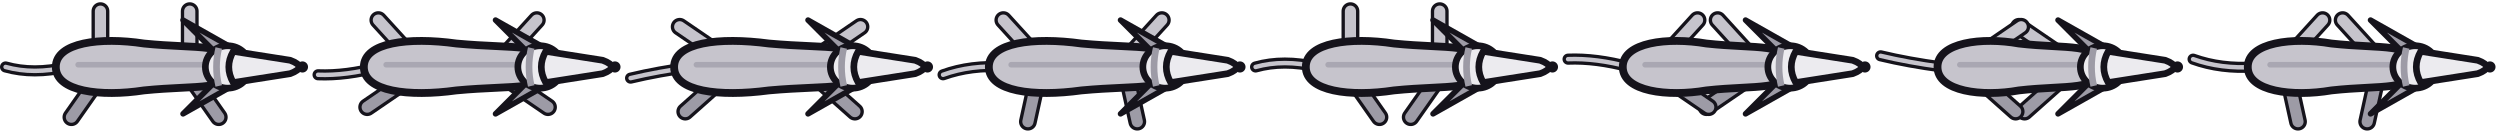
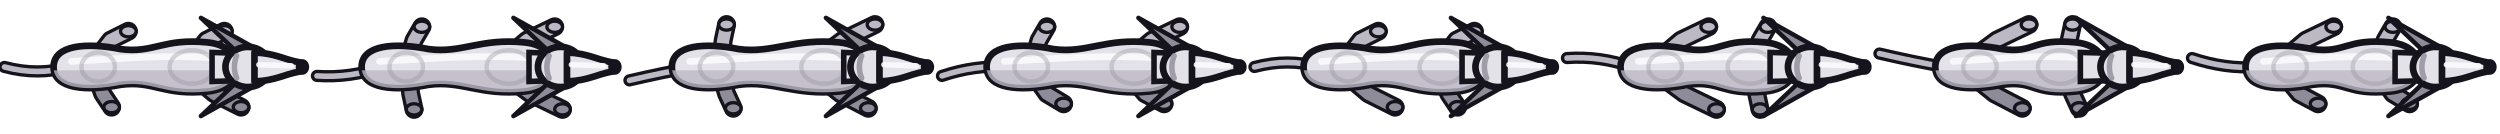
<svg xmlns="http://www.w3.org/2000/svg" width="2240" height="120" viewBox="0 0 2240 120" role="img" aria-label="run-10">
  <g transform="translate(0 0)">
-     <path d="M170 52 L170 10" stroke="#15131b" stroke-width="16" stroke-linecap="round" />
-     <path d="M170 52 L170 10" stroke="#c6c4cc" stroke-width="10" stroke-linecap="round" />
-     <path d="M170 68 L196 105" stroke="#15131b" stroke-width="16" stroke-linecap="round" />
-     <path d="M170 68 L196 105" stroke="#9d9ba6" stroke-width="10" stroke-linecap="round" />
-     <path d="M90 52 L90 10" stroke="#15131b" stroke-width="16" stroke-linecap="round" />
-     <path d="M90 52 L90 10" stroke="#c6c4cc" stroke-width="10" stroke-linecap="round" />
-     <path d="M90 68 L64 105" stroke="#15131b" stroke-width="16" stroke-linecap="round" />
-     <path d="M90 68 L64 105" stroke="#9d9ba6" stroke-width="10" stroke-linecap="round" />
-     <path d="M60 60 Q30 67 5 60" fill="none" stroke="#15131b" stroke-width="10" stroke-linecap="round" />
-     <path d="M60 60 Q30 67 5 60" fill="none" stroke="#c6c4cc" stroke-width="4" stroke-linecap="round" />
-     <path d="M50 60 C50 38 90 33 129 39 C178 44 208 38 208 60 C208 82 178 76 129 81 C90 87 50 82 50 60Z" fill="#c6c4cc" stroke="#15131b" stroke-width="7" />
-     <path d="M70 58 L188 58" stroke="#9d9ba6" stroke-width="5" stroke-linecap="round" opacity=".7" />
-     <path d="M198 52.0 L164 18.0 L210 44.0Z M198 68.0 L164 102.0 L210 76.0Z" fill="#9d9ba6" stroke="#15131b" stroke-width="5" stroke-linejoin="round" />
-     <ellipse cx="204" cy="60" rx="20" ry="19" fill="#ecebef" stroke="#15131b" stroke-width="6" />
-     <path d="M209 46 L260 54 Q276 60 260 66 L209 74 Q201 60 209 46Z" fill="#ecebef" stroke="#15131b" stroke-width="6" stroke-linejoin="round" />
-     <path d="M196 43 Q192 60 196 77" fill="none" stroke="#9d9ba6" stroke-width="6" />
-     <circle cx="271" cy="60" r="5" fill="#15131b" />
+     <path d="M172 67 L192 84 L216 96" fill="none" stroke="#15131b" stroke-width="17" stroke-linecap="round" stroke-linejoin="round" opacity="1" />
+     <path d="M172 67 L192 84 L216 96" fill="none" stroke="#8f8c99" stroke-width="11" stroke-linecap="round" stroke-linejoin="round" opacity="1" />
+     <ellipse cx="216" cy="96" rx="7" ry="5" fill="#8f8c99" stroke="#15131b" stroke-width="3" />
+     <path d="M86 67 L92 84 L100 96" fill="none" stroke="#15131b" stroke-width="17" stroke-linecap="round" stroke-linejoin="round" opacity="1" />
+     <path d="M86 67 L92 84 L100 96" fill="none" stroke="#8f8c99" stroke-width="11" stroke-linecap="round" stroke-linejoin="round" opacity="1" />
+     <ellipse cx="100" cy="96" rx="7" ry="5" fill="#8f8c99" stroke="#15131b" stroke-width="3" />
+     <path d="M172 53 L185 36 L201 28" fill="none" stroke="#15131b" stroke-width="17" stroke-linecap="round" stroke-linejoin="round" opacity="1" />
+     <path d="M172 53 L185 36 L201 28" fill="none" stroke="#bcb9c4" stroke-width="11" stroke-linecap="round" stroke-linejoin="round" opacity="1" />
+     <ellipse cx="201" cy="28" rx="7" ry="5" fill="#bcb9c4" stroke="#15131b" stroke-width="3" />
+     <path d="M86 53 L99 36 L115 28" fill="none" stroke="#15131b" stroke-width="17" stroke-linecap="round" stroke-linejoin="round" opacity="1" />
+     <path d="M86 53 L99 36 L115 28" fill="none" stroke="#bcb9c4" stroke-width="11" stroke-linecap="round" stroke-linejoin="round" opacity="1" />
+     <ellipse cx="115" cy="28" rx="7" ry="5" fill="#bcb9c4" stroke="#15131b" stroke-width="3" />
+     <path d="M62 60 Q34 68 4 60" fill="none" stroke="#15131b" stroke-width="11" stroke-linecap="round" stroke-linejoin="round" opacity="1" />
+     <path d="M62 60 Q34 68 4 60" fill="none" stroke="#bcb9c4" stroke-width="5" stroke-linecap="round" stroke-linejoin="round" opacity="1" />
+     <path d="M48 60 C48 40 78 38 108 44 C138 48 146 34 186 38 C206 40 212 52 212 60 C212 68 206 80 186 82 C146 86 138 72 108 76 C78 82 48 80 48 60Z" fill="#e4e2e9" stroke="#15131b" stroke-width="6" />
+     <clipPath id="crun100">
+       <path d="M48 60 C48 40 78 38 108 44 C138 48 146 34 186 38 C206 40 212 52 212 60 C212 68 206 80 186 82 C146 86 138 72 108 76 C78 82 48 80 48 60Z" />
+     </clipPath>
+     <g clip-path="url(#crun100)">
+       <rect x="0" y="63" width="280" height="28" fill="#bcb9c4" opacity=".8" />
+       <path d="M64 55 C118 52 146 49 196 52" fill="none" stroke="#fbfbfd" stroke-width="6" stroke-linecap="round" stroke-linejoin="round" opacity="0.9" />
+       <ellipse cx="172" cy="60" rx="20" ry="15" fill="none" stroke="#8f8c99" stroke-width="4" opacity=".35" />
+       <ellipse cx="88" cy="60" rx="15" ry="13" fill="none" stroke="#8f8c99" stroke-width="4" opacity=".35" />
+     </g>
+     <path d="M190 47 L222 48 L222 72 L190 73Z" fill="#e4e2e9" stroke="#15131b" stroke-width="5" />
+     <path d="M218 52.0 L180 16.0 L230 44.0Z M218 68.0 L180 104.0 L230 76.0Z" fill="#8f8c99" stroke="#15131b" stroke-width="4" stroke-linejoin="round" />
+     <ellipse cx="222" cy="60" rx="20" ry="18" fill="#e4e2e9" stroke="#15131b" stroke-width="6" />
+     <path d="M228 47 C248 48 253 53 269 56 Q277 60 269 64 C253 67 248 72 228 73Z" fill="#e4e2e9" stroke="#15131b" stroke-width="6" stroke-linejoin="round" />
+     <path d="M232 58 L261 59" fill="none" stroke="#fbfbfd" stroke-width="5" stroke-linecap="round" stroke-linejoin="round" opacity="0.9" />
+     <path d="M212 50 Q208 60 212 70" fill="none" stroke="#8f8c99" stroke-width="5" stroke-linecap="round" stroke-linejoin="round" opacity="0.8" />
+     <ellipse cx="271" cy="60" rx="6" ry="7" fill="#15131b" />
  </g>
  <g transform="translate(280 0)">
-     <path d="M170 52 L201 18" stroke="#15131b" stroke-width="16" stroke-linecap="round" />
-     <path d="M170 52 L201 18" stroke="#c6c4cc" stroke-width="10" stroke-linecap="round" />
-     <path d="M170 68 L211 96" stroke="#15131b" stroke-width="16" stroke-linecap="round" />
-     <path d="M170 68 L211 96" stroke="#9d9ba6" stroke-width="10" stroke-linecap="round" />
-     <path d="M90 52 L59 18" stroke="#15131b" stroke-width="16" stroke-linecap="round" />
-     <path d="M90 52 L59 18" stroke="#c6c4cc" stroke-width="10" stroke-linecap="round" />
-     <path d="M90 68 L49 96" stroke="#15131b" stroke-width="16" stroke-linecap="round" />
-     <path d="M90 68 L49 96" stroke="#9d9ba6" stroke-width="10" stroke-linecap="round" />
-     <path d="M60 60 Q30 68 5 67" fill="none" stroke="#15131b" stroke-width="10" stroke-linecap="round" />
-     <path d="M60 60 Q30 68 5 67" fill="none" stroke="#c6c4cc" stroke-width="4" stroke-linecap="round" />
-     <path d="M46 60 C46 38 86 33 129 39 C182 44 212 38 212 60 C212 82 182 76 129 81 C86 87 46 82 46 60Z" fill="#c6c4cc" stroke="#15131b" stroke-width="7" />
-     <path d="M66 58 L192 58" stroke="#9d9ba6" stroke-width="5" stroke-linecap="round" opacity=".7" />
-     <path d="M198 52.0 L164 18.0 L210 44.0Z M198 68.0 L164 102.0 L210 76.0Z" fill="#9d9ba6" stroke="#15131b" stroke-width="5" stroke-linejoin="round" />
-     <ellipse cx="204" cy="60" rx="20" ry="19" fill="#ecebef" stroke="#15131b" stroke-width="6" />
-     <path d="M209 46 L260 54 Q276 60 260 66 L209 74 Q201 60 209 46Z" fill="#ecebef" stroke="#15131b" stroke-width="6" stroke-linejoin="round" />
-     <path d="M196 43 Q192 60 196 77" fill="none" stroke="#9d9ba6" stroke-width="6" />
-     <circle cx="271" cy="60" r="5" fill="#15131b" />
+     <path d="M172 67 L195 84 L224 98" fill="none" stroke="#15131b" stroke-width="17" stroke-linecap="round" stroke-linejoin="round" opacity="1" />
+     <path d="M172 67 L195 84 L224 98" fill="none" stroke="#8f8c99" stroke-width="11" stroke-linecap="round" stroke-linejoin="round" opacity="1" />
+     <ellipse cx="224" cy="98" rx="7" ry="5" fill="#8f8c99" stroke="#15131b" stroke-width="3" />
+     <path d="M86 67 L88 84 L91 98" fill="none" stroke="#15131b" stroke-width="17" stroke-linecap="round" stroke-linejoin="round" opacity="1" />
+     <path d="M86 67 L88 84 L91 98" fill="none" stroke="#8f8c99" stroke-width="11" stroke-linecap="round" stroke-linejoin="round" opacity="1" />
+     <ellipse cx="91" cy="98" rx="7" ry="5" fill="#8f8c99" stroke="#15131b" stroke-width="3" />
+     <path d="M172 53 L192 36 L217 24" fill="none" stroke="#15131b" stroke-width="17" stroke-linecap="round" stroke-linejoin="round" opacity="1" />
+     <path d="M172 53 L192 36 L217 24" fill="none" stroke="#bcb9c4" stroke-width="11" stroke-linecap="round" stroke-linejoin="round" opacity="1" />
+     <ellipse cx="217" cy="24" rx="7" ry="5" fill="#bcb9c4" stroke="#15131b" stroke-width="3" />
+     <path d="M86 53 L91 36 L98 24" fill="none" stroke="#15131b" stroke-width="17" stroke-linecap="round" stroke-linejoin="round" opacity="1" />
+     <path d="M86 53 L91 36 L98 24" fill="none" stroke="#bcb9c4" stroke-width="11" stroke-linecap="round" stroke-linejoin="round" opacity="1" />
+     <ellipse cx="98" cy="24" rx="7" ry="5" fill="#bcb9c4" stroke="#15131b" stroke-width="3" />
+     <path d="M62 60 Q34 70 4 68" fill="none" stroke="#15131b" stroke-width="11" stroke-linecap="round" stroke-linejoin="round" opacity="1" />
+     <path d="M62 60 Q34 70 4 68" fill="none" stroke="#bcb9c4" stroke-width="5" stroke-linecap="round" stroke-linejoin="round" opacity="1" />
+     <path d="M44 60 C44 40 74 38 104 44 C134 48 150 34 190 38 C210 40 216 52 216 60 C216 68 210 80 190 82 C150 86 134 72 104 76 C74 82 44 80 44 60Z" fill="#e4e2e9" stroke="#15131b" stroke-width="6" />
+     <clipPath id="crun101">
+       <path d="M44 60 C44 40 74 38 104 44 C134 48 150 34 190 38 C210 40 216 52 216 60 C216 68 210 80 190 82 C150 86 134 72 104 76 C74 82 44 80 44 60Z" />
+     </clipPath>
+     <g clip-path="url(#crun101)">
+       <rect x="0" y="63" width="280" height="28" fill="#bcb9c4" opacity=".8" />
+       <path d="M60 55 C114 52 150 49 200 52" fill="none" stroke="#fbfbfd" stroke-width="6" stroke-linecap="round" stroke-linejoin="round" opacity="0.9" />
+       <ellipse cx="176" cy="60" rx="20" ry="15" fill="none" stroke="#8f8c99" stroke-width="4" opacity=".35" />
+       <ellipse cx="84" cy="60" rx="15" ry="13" fill="none" stroke="#8f8c99" stroke-width="4" opacity=".35" />
+     </g>
+     <path d="M194 47 L222 48 L222 72 L194 73Z" fill="#e4e2e9" stroke="#15131b" stroke-width="5" />
+     <path d="M218 52.0 L180 16.0 L230 44.0Z M218 68.0 L180 104.0 L230 76.0Z" fill="#8f8c99" stroke="#15131b" stroke-width="4" stroke-linejoin="round" />
+     <ellipse cx="222" cy="60" rx="20" ry="18" fill="#e4e2e9" stroke="#15131b" stroke-width="6" />
+     <path d="M228 47 C248 48 253 53 269 56 Q277 60 269 64 C253 67 248 72 228 73Z" fill="#e4e2e9" stroke="#15131b" stroke-width="6" stroke-linejoin="round" />
+     <path d="M232 58 L261 59" fill="none" stroke="#fbfbfd" stroke-width="5" stroke-linecap="round" stroke-linejoin="round" opacity="0.9" />
+     <path d="M212 50 Q208 60 212 70" fill="none" stroke="#8f8c99" stroke-width="5" stroke-linecap="round" stroke-linejoin="round" opacity="0.8" />
+     <ellipse cx="271" cy="60" rx="6" ry="7" fill="#15131b" />
  </g>
  <g transform="translate(560 0)">
-     <path d="M170 52 L211 24" stroke="#15131b" stroke-width="16" stroke-linecap="round" />
-     <path d="M170 52 L211 24" stroke="#c6c4cc" stroke-width="10" stroke-linecap="round" />
-     <path d="M170 68 L206 100" stroke="#15131b" stroke-width="16" stroke-linecap="round" />
-     <path d="M170 68 L206 100" stroke="#9d9ba6" stroke-width="10" stroke-linecap="round" />
-     <path d="M90 52 L49 24" stroke="#15131b" stroke-width="16" stroke-linecap="round" />
-     <path d="M90 52 L49 24" stroke="#c6c4cc" stroke-width="10" stroke-linecap="round" />
-     <path d="M90 68 L54 100" stroke="#15131b" stroke-width="16" stroke-linecap="round" />
-     <path d="M90 68 L54 100" stroke="#9d9ba6" stroke-width="10" stroke-linecap="round" />
-     <path d="M60 60 Q30 64 5 70" fill="none" stroke="#15131b" stroke-width="10" stroke-linecap="round" />
-     <path d="M60 60 Q30 64 5 70" fill="none" stroke="#c6c4cc" stroke-width="4" stroke-linecap="round" />
-     <path d="M44 60 C44 38 84 33 129 39 C184 44 214 38 214 60 C214 82 184 76 129 81 C84 87 44 82 44 60Z" fill="#c6c4cc" stroke="#15131b" stroke-width="7" />
-     <path d="M64 58 L194 58" stroke="#9d9ba6" stroke-width="5" stroke-linecap="round" opacity=".7" />
-     <path d="M198 52.0 L164 18.0 L210 44.0Z M198 68.0 L164 102.0 L210 76.0Z" fill="#9d9ba6" stroke="#15131b" stroke-width="5" stroke-linejoin="round" />
-     <ellipse cx="204" cy="60" rx="20" ry="19" fill="#ecebef" stroke="#15131b" stroke-width="6" />
-     <path d="M209 46 L260 54 Q276 60 260 66 L209 74 Q201 60 209 46Z" fill="#ecebef" stroke="#15131b" stroke-width="6" stroke-linejoin="round" />
-     <path d="M196 43 Q192 60 196 77" fill="none" stroke="#9d9ba6" stroke-width="6" />
-     <circle cx="271" cy="60" r="5" fill="#15131b" />
+     <path d="M172 67 L193 84 L218 97" fill="none" stroke="#15131b" stroke-width="17" stroke-linecap="round" stroke-linejoin="round" opacity="1" />
+     <path d="M172 67 L193 84 L218 97" fill="none" stroke="#8f8c99" stroke-width="11" stroke-linecap="round" stroke-linejoin="round" opacity="1" />
+     <ellipse cx="218" cy="97" rx="7" ry="5" fill="#8f8c99" stroke="#15131b" stroke-width="3" />
+     <path d="M86 67 L91 84 L97 97" fill="none" stroke="#15131b" stroke-width="17" stroke-linecap="round" stroke-linejoin="round" opacity="1" />
+     <path d="M86 67 L91 84 L97 97" fill="none" stroke="#8f8c99" stroke-width="11" stroke-linecap="round" stroke-linejoin="round" opacity="1" />
+     <ellipse cx="97" cy="97" rx="7" ry="5" fill="#8f8c99" stroke="#15131b" stroke-width="3" />
+     <path d="M172 53 L195 36 L224 22" fill="none" stroke="#15131b" stroke-width="17" stroke-linecap="round" stroke-linejoin="round" opacity="1" />
+     <path d="M172 53 L195 36 L224 22" fill="none" stroke="#bcb9c4" stroke-width="11" stroke-linecap="round" stroke-linejoin="round" opacity="1" />
+     <ellipse cx="224" cy="22" rx="7" ry="5" fill="#bcb9c4" stroke="#15131b" stroke-width="3" />
+     <path d="M86 53 L88 36 L91 22" fill="none" stroke="#15131b" stroke-width="17" stroke-linecap="round" stroke-linejoin="round" opacity="1" />
+     <path d="M86 53 L88 36 L91 22" fill="none" stroke="#bcb9c4" stroke-width="11" stroke-linecap="round" stroke-linejoin="round" opacity="1" />
+     <ellipse cx="91" cy="22" rx="7" ry="5" fill="#bcb9c4" stroke="#15131b" stroke-width="3" />
+     <path d="M62 60 Q34 65 4 72" fill="none" stroke="#15131b" stroke-width="11" stroke-linecap="round" stroke-linejoin="round" opacity="1" />
+     <path d="M62 60 Q34 65 4 72" fill="none" stroke="#bcb9c4" stroke-width="5" stroke-linecap="round" stroke-linejoin="round" opacity="1" />
+     <path d="M42 60 C42 40 72 38 102 44 C132 48 152 34 192 38 C212 40 218 52 218 60 C218 68 212 80 192 82 C152 86 132 72 102 76 C72 82 42 80 42 60Z" fill="#e4e2e9" stroke="#15131b" stroke-width="6" />
+     <clipPath id="crun102">
+       <path d="M42 60 C42 40 72 38 102 44 C132 48 152 34 192 38 C212 40 218 52 218 60 C218 68 212 80 192 82 C152 86 132 72 102 76 C72 82 42 80 42 60Z" />
+     </clipPath>
+     <g clip-path="url(#crun102)">
+       <rect x="0" y="63" width="280" height="28" fill="#bcb9c4" opacity=".8" />
+       <path d="M58 55 C112 52 152 49 202 52" fill="none" stroke="#fbfbfd" stroke-width="6" stroke-linecap="round" stroke-linejoin="round" opacity="0.9" />
+       <ellipse cx="178" cy="60" rx="20" ry="15" fill="none" stroke="#8f8c99" stroke-width="4" opacity=".35" />
+       <ellipse cx="82" cy="60" rx="15" ry="13" fill="none" stroke="#8f8c99" stroke-width="4" opacity=".35" />
+     </g>
+     <path d="M196 47 L222 48 L222 72 L196 73Z" fill="#e4e2e9" stroke="#15131b" stroke-width="5" />
+     <path d="M218 52.0 L180 16.0 L230 44.0Z M218 68.0 L180 104.0 L230 76.0Z" fill="#8f8c99" stroke="#15131b" stroke-width="4" stroke-linejoin="round" />
+     <ellipse cx="222" cy="60" rx="20" ry="18" fill="#e4e2e9" stroke="#15131b" stroke-width="6" />
+     <path d="M228 47 C248 48 253 53 269 56 Q277 60 269 64 C253 67 248 72 228 73Z" fill="#e4e2e9" stroke="#15131b" stroke-width="6" stroke-linejoin="round" />
+     <path d="M232 58 L261 59" fill="none" stroke="#fbfbfd" stroke-width="5" stroke-linecap="round" stroke-linejoin="round" opacity="0.9" />
+     <path d="M212 50 Q208 60 212 70" fill="none" stroke="#8f8c99" stroke-width="5" stroke-linecap="round" stroke-linejoin="round" opacity="0.8" />
+     <ellipse cx="271" cy="60" rx="6" ry="7" fill="#15131b" />
  </g>
  <g transform="translate(840 0)">
-     <path d="M170 52 L201 18" stroke="#15131b" stroke-width="16" stroke-linecap="round" />
-     <path d="M170 52 L201 18" stroke="#c6c4cc" stroke-width="10" stroke-linecap="round" />
-     <path d="M170 68 L179 109" stroke="#15131b" stroke-width="16" stroke-linecap="round" />
-     <path d="M170 68 L179 109" stroke="#9d9ba6" stroke-width="10" stroke-linecap="round" />
-     <path d="M90 52 L59 18" stroke="#15131b" stroke-width="16" stroke-linecap="round" />
-     <path d="M90 52 L59 18" stroke="#c6c4cc" stroke-width="10" stroke-linecap="round" />
-     <path d="M90 68 L81 109" stroke="#15131b" stroke-width="16" stroke-linecap="round" />
-     <path d="M90 68 L81 109" stroke="#9d9ba6" stroke-width="10" stroke-linecap="round" />
-     <path d="M60 60 Q30 58 5 67" fill="none" stroke="#15131b" stroke-width="10" stroke-linecap="round" />
-     <path d="M60 60 Q30 58 5 67" fill="none" stroke="#c6c4cc" stroke-width="4" stroke-linecap="round" />
-     <path d="M46 60 C46 38 86 33 129 39 C182 44 212 38 212 60 C212 82 182 76 129 81 C86 87 46 82 46 60Z" fill="#c6c4cc" stroke="#15131b" stroke-width="7" />
-     <path d="M66 58 L192 58" stroke="#9d9ba6" stroke-width="5" stroke-linecap="round" opacity=".7" />
-     <path d="M198 52.0 L164 18.0 L210 44.0Z M198 68.0 L164 102.0 L210 76.0Z" fill="#9d9ba6" stroke="#15131b" stroke-width="5" stroke-linejoin="round" />
-     <ellipse cx="204" cy="60" rx="20" ry="19" fill="#ecebef" stroke="#15131b" stroke-width="6" />
-     <path d="M209 46 L260 54 Q276 60 260 66 L209 74 Q201 60 209 46Z" fill="#ecebef" stroke="#15131b" stroke-width="6" stroke-linejoin="round" />
-     <path d="M196 43 Q192 60 196 77" fill="none" stroke="#9d9ba6" stroke-width="6" />
-     <circle cx="271" cy="60" r="5" fill="#15131b" />
+     <path d="M172 67 L186 84 L203 93" fill="none" stroke="#15131b" stroke-width="17" stroke-linecap="round" stroke-linejoin="round" opacity="1" />
+     <path d="M172 67 L186 84 L203 93" fill="none" stroke="#8f8c99" stroke-width="11" stroke-linecap="round" stroke-linejoin="round" opacity="1" />
+     <ellipse cx="203" cy="93" rx="7" ry="5" fill="#8f8c99" stroke="#15131b" stroke-width="3" />
+     <path d="M86 67 L98 84 L113 93" fill="none" stroke="#15131b" stroke-width="17" stroke-linecap="round" stroke-linejoin="round" opacity="1" />
+     <path d="M86 67 L98 84 L113 93" fill="none" stroke="#8f8c99" stroke-width="11" stroke-linecap="round" stroke-linejoin="round" opacity="1" />
+     <ellipse cx="113" cy="93" rx="7" ry="5" fill="#8f8c99" stroke="#15131b" stroke-width="3" />
+     <path d="M172 53 L192 36 L217 24" fill="none" stroke="#15131b" stroke-width="17" stroke-linecap="round" stroke-linejoin="round" opacity="1" />
+     <path d="M172 53 L192 36 L217 24" fill="none" stroke="#bcb9c4" stroke-width="11" stroke-linecap="round" stroke-linejoin="round" opacity="1" />
+     <ellipse cx="217" cy="24" rx="7" ry="5" fill="#bcb9c4" stroke="#15131b" stroke-width="3" />
+     <path d="M86 53 L91 36 L98 24" fill="none" stroke="#15131b" stroke-width="17" stroke-linecap="round" stroke-linejoin="round" opacity="1" />
+     <path d="M86 53 L91 36 L98 24" fill="none" stroke="#bcb9c4" stroke-width="11" stroke-linecap="round" stroke-linejoin="round" opacity="1" />
+     <ellipse cx="98" cy="24" rx="7" ry="5" fill="#bcb9c4" stroke="#15131b" stroke-width="3" />
+     <path d="M62 60 Q34 58 4 68" fill="none" stroke="#15131b" stroke-width="11" stroke-linecap="round" stroke-linejoin="round" opacity="1" />
+     <path d="M62 60 Q34 58 4 68" fill="none" stroke="#bcb9c4" stroke-width="5" stroke-linecap="round" stroke-linejoin="round" opacity="1" />
+     <path d="M44 60 C44 40 74 38 104 44 C134 48 150 34 190 38 C210 40 216 52 216 60 C216 68 210 80 190 82 C150 86 134 72 104 76 C74 82 44 80 44 60Z" fill="#e4e2e9" stroke="#15131b" stroke-width="6" />
+     <clipPath id="crun103">
+       <path d="M44 60 C44 40 74 38 104 44 C134 48 150 34 190 38 C210 40 216 52 216 60 C216 68 210 80 190 82 C150 86 134 72 104 76 C74 82 44 80 44 60Z" />
+     </clipPath>
+     <g clip-path="url(#crun103)">
+       <rect x="0" y="63" width="280" height="28" fill="#bcb9c4" opacity=".8" />
+       <path d="M60 55 C114 52 150 49 200 52" fill="none" stroke="#fbfbfd" stroke-width="6" stroke-linecap="round" stroke-linejoin="round" opacity="0.9" />
+       <ellipse cx="176" cy="60" rx="20" ry="15" fill="none" stroke="#8f8c99" stroke-width="4" opacity=".35" />
+       <ellipse cx="84" cy="60" rx="15" ry="13" fill="none" stroke="#8f8c99" stroke-width="4" opacity=".35" />
+     </g>
+     <path d="M194 47 L222 48 L222 72 L194 73Z" fill="#e4e2e9" stroke="#15131b" stroke-width="5" />
+     <path d="M218 52.0 L180 16.0 L230 44.0Z M218 68.0 L180 104.0 L230 76.0Z" fill="#8f8c99" stroke="#15131b" stroke-width="4" stroke-linejoin="round" />
+     <ellipse cx="222" cy="60" rx="20" ry="18" fill="#e4e2e9" stroke="#15131b" stroke-width="6" />
+     <path d="M228 47 C248 48 253 53 269 56 Q277 60 269 64 C253 67 248 72 228 73Z" fill="#e4e2e9" stroke="#15131b" stroke-width="6" stroke-linejoin="round" />
+     <path d="M232 58 L261 59" fill="none" stroke="#fbfbfd" stroke-width="5" stroke-linecap="round" stroke-linejoin="round" opacity="0.9" />
+     <path d="M212 50 Q208 60 212 70" fill="none" stroke="#8f8c99" stroke-width="5" stroke-linecap="round" stroke-linejoin="round" opacity="0.8" />
+     <ellipse cx="271" cy="60" rx="6" ry="7" fill="#15131b" />
  </g>
  <g transform="translate(1120 0)">
-     <path d="M170 52 L170 10" stroke="#15131b" stroke-width="16" stroke-linecap="round" />
-     <path d="M170 52 L170 10" stroke="#c6c4cc" stroke-width="10" stroke-linecap="round" />
-     <path d="M170 68 L144 105" stroke="#15131b" stroke-width="16" stroke-linecap="round" />
-     <path d="M170 68 L144 105" stroke="#9d9ba6" stroke-width="10" stroke-linecap="round" />
-     <path d="M90 52 L90 10" stroke="#15131b" stroke-width="16" stroke-linecap="round" />
-     <path d="M90 52 L90 10" stroke="#c6c4cc" stroke-width="10" stroke-linecap="round" />
-     <path d="M90 68 L116 105" stroke="#15131b" stroke-width="16" stroke-linecap="round" />
-     <path d="M90 68 L116 105" stroke="#9d9ba6" stroke-width="10" stroke-linecap="round" />
-     <path d="M60 60 Q30 53 5 60" fill="none" stroke="#15131b" stroke-width="10" stroke-linecap="round" />
-     <path d="M60 60 Q30 53 5 60" fill="none" stroke="#c6c4cc" stroke-width="4" stroke-linecap="round" />
-     <path d="M50 60 C50 38 90 33 129 39 C178 44 208 38 208 60 C208 82 178 76 129 81 C90 87 50 82 50 60Z" fill="#c6c4cc" stroke="#15131b" stroke-width="7" />
-     <path d="M70 58 L188 58" stroke="#9d9ba6" stroke-width="5" stroke-linecap="round" opacity=".7" />
-     <path d="M198 52.0 L164 18.0 L210 44.0Z M198 68.0 L164 102.0 L210 76.0Z" fill="#9d9ba6" stroke="#15131b" stroke-width="5" stroke-linejoin="round" />
-     <ellipse cx="204" cy="60" rx="20" ry="19" fill="#ecebef" stroke="#15131b" stroke-width="6" />
-     <path d="M209 46 L260 54 Q276 60 260 66 L209 74 Q201 60 209 46Z" fill="#ecebef" stroke="#15131b" stroke-width="6" stroke-linejoin="round" />
-     <path d="M196 43 Q192 60 196 77" fill="none" stroke="#9d9ba6" stroke-width="6" />
-     <circle cx="271" cy="60" r="5" fill="#15131b" />
+     <path d="M172 67 L178 84 L186 96" fill="none" stroke="#15131b" stroke-width="17" stroke-linecap="round" stroke-linejoin="round" opacity="1" />
+     <path d="M172 67 L178 84 L186 96" fill="none" stroke="#8f8c99" stroke-width="11" stroke-linecap="round" stroke-linejoin="round" opacity="1" />
+     <ellipse cx="186" cy="96" rx="7" ry="5" fill="#8f8c99" stroke="#15131b" stroke-width="3" />
+     <path d="M86 67 L106 84 L130 96" fill="none" stroke="#15131b" stroke-width="17" stroke-linecap="round" stroke-linejoin="round" opacity="1" />
+     <path d="M86 67 L106 84 L130 96" fill="none" stroke="#8f8c99" stroke-width="11" stroke-linecap="round" stroke-linejoin="round" opacity="1" />
+     <ellipse cx="130" cy="96" rx="7" ry="5" fill="#8f8c99" stroke="#15131b" stroke-width="3" />
+     <path d="M172 53 L185 36 L201 28" fill="none" stroke="#15131b" stroke-width="17" stroke-linecap="round" stroke-linejoin="round" opacity="1" />
+     <path d="M172 53 L185 36 L201 28" fill="none" stroke="#bcb9c4" stroke-width="11" stroke-linecap="round" stroke-linejoin="round" opacity="1" />
+     <ellipse cx="201" cy="28" rx="7" ry="5" fill="#bcb9c4" stroke="#15131b" stroke-width="3" />
+     <path d="M86 53 L99 36 L115 28" fill="none" stroke="#15131b" stroke-width="17" stroke-linecap="round" stroke-linejoin="round" opacity="1" />
+     <path d="M86 53 L99 36 L115 28" fill="none" stroke="#bcb9c4" stroke-width="11" stroke-linecap="round" stroke-linejoin="round" opacity="1" />
+     <ellipse cx="115" cy="28" rx="7" ry="5" fill="#bcb9c4" stroke="#15131b" stroke-width="3" />
+     <path d="M62 60 Q34 52 4 60" fill="none" stroke="#15131b" stroke-width="11" stroke-linecap="round" stroke-linejoin="round" opacity="1" />
+     <path d="M62 60 Q34 52 4 60" fill="none" stroke="#bcb9c4" stroke-width="5" stroke-linecap="round" stroke-linejoin="round" opacity="1" />
+     <path d="M48 60 C48 40 78 38 108 44 C138 48 146 34 186 38 C206 40 212 52 212 60 C212 68 206 80 186 82 C146 86 138 72 108 76 C78 82 48 80 48 60Z" fill="#e4e2e9" stroke="#15131b" stroke-width="6" />
+     <clipPath id="crun104">
+       <path d="M48 60 C48 40 78 38 108 44 C138 48 146 34 186 38 C206 40 212 52 212 60 C212 68 206 80 186 82 C146 86 138 72 108 76 C78 82 48 80 48 60Z" />
+     </clipPath>
+     <g clip-path="url(#crun104)">
+       <rect x="0" y="63" width="280" height="28" fill="#bcb9c4" opacity=".8" />
+       <path d="M64 55 C118 52 146 49 196 52" fill="none" stroke="#fbfbfd" stroke-width="6" stroke-linecap="round" stroke-linejoin="round" opacity="0.9" />
+       <ellipse cx="172" cy="60" rx="20" ry="15" fill="none" stroke="#8f8c99" stroke-width="4" opacity=".35" />
+       <ellipse cx="88" cy="60" rx="15" ry="13" fill="none" stroke="#8f8c99" stroke-width="4" opacity=".35" />
+     </g>
+     <path d="M190 47 L222 48 L222 72 L190 73Z" fill="#e4e2e9" stroke="#15131b" stroke-width="5" />
+     <path d="M218 52.0 L180 16.0 L230 44.0Z M218 68.0 L180 104.0 L230 76.0Z" fill="#8f8c99" stroke="#15131b" stroke-width="4" stroke-linejoin="round" />
+     <ellipse cx="222" cy="60" rx="20" ry="18" fill="#e4e2e9" stroke="#15131b" stroke-width="6" />
+     <path d="M228 47 C248 48 253 53 269 56 Q277 60 269 64 C253 67 248 72 228 73Z" fill="#e4e2e9" stroke="#15131b" stroke-width="6" stroke-linejoin="round" />
+     <path d="M232 58 L261 59" fill="none" stroke="#fbfbfd" stroke-width="5" stroke-linecap="round" stroke-linejoin="round" opacity="0.9" />
+     <path d="M212 50 Q208 60 212 70" fill="none" stroke="#8f8c99" stroke-width="5" stroke-linecap="round" stroke-linejoin="round" opacity="0.8" />
+     <ellipse cx="271" cy="60" rx="6" ry="7" fill="#15131b" />
  </g>
  <g transform="translate(1400 0)">
-     <path d="M170 52 L139 18" stroke="#15131b" stroke-width="16" stroke-linecap="round" />
-     <path d="M170 52 L139 18" stroke="#c6c4cc" stroke-width="10" stroke-linecap="round" />
-     <path d="M170 68 L129 96" stroke="#15131b" stroke-width="16" stroke-linecap="round" />
-     <path d="M170 68 L129 96" stroke="#9d9ba6" stroke-width="10" stroke-linecap="round" />
-     <path d="M90 52 L121 18" stroke="#15131b" stroke-width="16" stroke-linecap="round" />
-     <path d="M90 52 L121 18" stroke="#c6c4cc" stroke-width="10" stroke-linecap="round" />
-     <path d="M90 68 L131 96" stroke="#15131b" stroke-width="16" stroke-linecap="round" />
-     <path d="M90 68 L131 96" stroke="#9d9ba6" stroke-width="10" stroke-linecap="round" />
-     <path d="M60 60 Q30 52 5 53" fill="none" stroke="#15131b" stroke-width="10" stroke-linecap="round" />
-     <path d="M60 60 Q30 52 5 53" fill="none" stroke="#c6c4cc" stroke-width="4" stroke-linecap="round" />
-     <path d="M54 60 C54 38 94 33 129 39 C174 44 204 38 204 60 C204 82 174 76 129 81 C94 87 54 82 54 60Z" fill="#c6c4cc" stroke="#15131b" stroke-width="7" />
-     <path d="M74 58 L184 58" stroke="#9d9ba6" stroke-width="5" stroke-linecap="round" opacity=".7" />
-     <path d="M198 52.0 L164 18.0 L210 44.0Z M198 68.0 L164 102.0 L210 76.0Z" fill="#9d9ba6" stroke="#15131b" stroke-width="5" stroke-linejoin="round" />
-     <ellipse cx="204" cy="60" rx="20" ry="19" fill="#ecebef" stroke="#15131b" stroke-width="6" />
-     <path d="M209 46 L260 54 Q276 60 260 66 L209 74 Q201 60 209 46Z" fill="#ecebef" stroke="#15131b" stroke-width="6" stroke-linejoin="round" />
-     <path d="M196 43 Q192 60 196 77" fill="none" stroke="#9d9ba6" stroke-width="6" />
-     <circle cx="271" cy="60" r="5" fill="#15131b" />
+     <path d="M172 67 L174 84 L177 98" fill="none" stroke="#15131b" stroke-width="17" stroke-linecap="round" stroke-linejoin="round" opacity="1" />
+     <path d="M172 67 L174 84 L177 98" fill="none" stroke="#8f8c99" stroke-width="11" stroke-linecap="round" stroke-linejoin="round" opacity="1" />
+     <ellipse cx="177" cy="98" rx="7" ry="5" fill="#8f8c99" stroke="#15131b" stroke-width="3" />
+     <path d="M86 67 L109 84 L138 98" fill="none" stroke="#15131b" stroke-width="17" stroke-linecap="round" stroke-linejoin="round" opacity="1" />
+     <path d="M86 67 L109 84 L138 98" fill="none" stroke="#8f8c99" stroke-width="11" stroke-linecap="round" stroke-linejoin="round" opacity="1" />
+     <ellipse cx="138" cy="98" rx="7" ry="5" fill="#8f8c99" stroke="#15131b" stroke-width="3" />
+     <path d="M172 53 L177 36 L184 24" fill="none" stroke="#15131b" stroke-width="17" stroke-linecap="round" stroke-linejoin="round" opacity="1" />
+     <path d="M172 53 L177 36 L184 24" fill="none" stroke="#bcb9c4" stroke-width="11" stroke-linecap="round" stroke-linejoin="round" opacity="1" />
+     <ellipse cx="184" cy="24" rx="7" ry="5" fill="#bcb9c4" stroke="#15131b" stroke-width="3" />
+     <path d="M86 53 L106 36 L131 24" fill="none" stroke="#15131b" stroke-width="17" stroke-linecap="round" stroke-linejoin="round" opacity="1" />
+     <path d="M86 53 L106 36 L131 24" fill="none" stroke="#bcb9c4" stroke-width="11" stroke-linecap="round" stroke-linejoin="round" opacity="1" />
+     <ellipse cx="131" cy="24" rx="7" ry="5" fill="#bcb9c4" stroke="#15131b" stroke-width="3" />
+     <path d="M62 60 Q34 50 4 52" fill="none" stroke="#15131b" stroke-width="11" stroke-linecap="round" stroke-linejoin="round" opacity="1" />
+     <path d="M62 60 Q34 50 4 52" fill="none" stroke="#bcb9c4" stroke-width="5" stroke-linecap="round" stroke-linejoin="round" opacity="1" />
+     <path d="M52 60 C52 40 82 38 112 44 C142 48 142 34 182 38 C202 40 208 52 208 60 C208 68 202 80 182 82 C142 86 142 72 112 76 C82 82 52 80 52 60Z" fill="#e4e2e9" stroke="#15131b" stroke-width="6" />
+     <clipPath id="crun105">
+       <path d="M52 60 C52 40 82 38 112 44 C142 48 142 34 182 38 C202 40 208 52 208 60 C208 68 202 80 182 82 C142 86 142 72 112 76 C82 82 52 80 52 60Z" />
+     </clipPath>
+     <g clip-path="url(#crun105)">
+       <rect x="0" y="63" width="280" height="28" fill="#bcb9c4" opacity=".8" />
+       <path d="M68 55 C122 52 142 49 192 52" fill="none" stroke="#fbfbfd" stroke-width="6" stroke-linecap="round" stroke-linejoin="round" opacity="0.9" />
+       <ellipse cx="168" cy="60" rx="20" ry="15" fill="none" stroke="#8f8c99" stroke-width="4" opacity=".35" />
+       <ellipse cx="92" cy="60" rx="15" ry="13" fill="none" stroke="#8f8c99" stroke-width="4" opacity=".35" />
+     </g>
+     <path d="M186 47 L222 48 L222 72 L186 73Z" fill="#e4e2e9" stroke="#15131b" stroke-width="5" />
+     <path d="M218 52.0 L180 16.0 L230 44.0Z M218 68.0 L180 104.0 L230 76.0Z" fill="#8f8c99" stroke="#15131b" stroke-width="4" stroke-linejoin="round" />
+     <ellipse cx="222" cy="60" rx="20" ry="18" fill="#e4e2e9" stroke="#15131b" stroke-width="6" />
+     <path d="M228 47 C248 48 253 53 269 56 Q277 60 269 64 C253 67 248 72 228 73Z" fill="#e4e2e9" stroke="#15131b" stroke-width="6" stroke-linejoin="round" />
+     <path d="M232 58 L261 59" fill="none" stroke="#fbfbfd" stroke-width="5" stroke-linecap="round" stroke-linejoin="round" opacity="0.9" />
+     <path d="M212 50 Q208 60 212 70" fill="none" stroke="#8f8c99" stroke-width="5" stroke-linecap="round" stroke-linejoin="round" opacity="0.8" />
+     <ellipse cx="271" cy="60" rx="6" ry="7" fill="#15131b" />
  </g>
  <g transform="translate(1680 0)">
-     <path d="M170 52 L129 24" stroke="#15131b" stroke-width="16" stroke-linecap="round" />
-     <path d="M170 52 L129 24" stroke="#c6c4cc" stroke-width="10" stroke-linecap="round" />
-     <path d="M170 68 L134 100" stroke="#15131b" stroke-width="16" stroke-linecap="round" />
-     <path d="M170 68 L134 100" stroke="#9d9ba6" stroke-width="10" stroke-linecap="round" />
-     <path d="M90 52 L131 24" stroke="#15131b" stroke-width="16" stroke-linecap="round" />
-     <path d="M90 52 L131 24" stroke="#c6c4cc" stroke-width="10" stroke-linecap="round" />
-     <path d="M90 68 L126 100" stroke="#15131b" stroke-width="16" stroke-linecap="round" />
-     <path d="M90 68 L126 100" stroke="#9d9ba6" stroke-width="10" stroke-linecap="round" />
-     <path d="M60 60 Q30 56 5 50" fill="none" stroke="#15131b" stroke-width="10" stroke-linecap="round" />
-     <path d="M60 60 Q30 56 5 50" fill="none" stroke="#c6c4cc" stroke-width="4" stroke-linecap="round" />
-     <path d="M56 60 C56 38 96 33 129 39 C172 44 202 38 202 60 C202 82 172 76 129 81 C96 87 56 82 56 60Z" fill="#c6c4cc" stroke="#15131b" stroke-width="7" />
-     <path d="M76 58 L182 58" stroke="#9d9ba6" stroke-width="5" stroke-linecap="round" opacity=".7" />
-     <path d="M198 52.0 L164 18.0 L210 44.0Z M198 68.0 L164 102.0 L210 76.0Z" fill="#9d9ba6" stroke="#15131b" stroke-width="5" stroke-linejoin="round" />
-     <ellipse cx="204" cy="60" rx="20" ry="19" fill="#ecebef" stroke="#15131b" stroke-width="6" />
-     <path d="M209 46 L260 54 Q276 60 260 66 L209 74 Q201 60 209 46Z" fill="#ecebef" stroke="#15131b" stroke-width="6" stroke-linejoin="round" />
-     <path d="M196 43 Q192 60 196 77" fill="none" stroke="#9d9ba6" stroke-width="6" />
-     <circle cx="271" cy="60" r="5" fill="#15131b" />
+     <path d="M172 67 L177 84 L183 97" fill="none" stroke="#15131b" stroke-width="17" stroke-linecap="round" stroke-linejoin="round" opacity="1" />
+     <path d="M172 67 L177 84 L183 97" fill="none" stroke="#8f8c99" stroke-width="11" stroke-linecap="round" stroke-linejoin="round" opacity="1" />
+     <ellipse cx="183" cy="97" rx="7" ry="5" fill="#8f8c99" stroke="#15131b" stroke-width="3" />
+     <path d="M86 67 L107 84 L132 97" fill="none" stroke="#15131b" stroke-width="17" stroke-linecap="round" stroke-linejoin="round" opacity="1" />
+     <path d="M86 67 L107 84 L132 97" fill="none" stroke="#8f8c99" stroke-width="11" stroke-linecap="round" stroke-linejoin="round" opacity="1" />
+     <ellipse cx="132" cy="97" rx="7" ry="5" fill="#8f8c99" stroke="#15131b" stroke-width="3" />
+     <path d="M172 53 L174 36 L177 22" fill="none" stroke="#15131b" stroke-width="17" stroke-linecap="round" stroke-linejoin="round" opacity="1" />
+     <path d="M172 53 L174 36 L177 22" fill="none" stroke="#bcb9c4" stroke-width="11" stroke-linecap="round" stroke-linejoin="round" opacity="1" />
+     <ellipse cx="177" cy="22" rx="7" ry="5" fill="#bcb9c4" stroke="#15131b" stroke-width="3" />
+     <path d="M86 53 L109 36 L138 22" fill="none" stroke="#15131b" stroke-width="17" stroke-linecap="round" stroke-linejoin="round" opacity="1" />
+     <path d="M86 53 L109 36 L138 22" fill="none" stroke="#bcb9c4" stroke-width="11" stroke-linecap="round" stroke-linejoin="round" opacity="1" />
+     <ellipse cx="138" cy="22" rx="7" ry="5" fill="#bcb9c4" stroke="#15131b" stroke-width="3" />
+     <path d="M62 60 Q34 55 4 48" fill="none" stroke="#15131b" stroke-width="11" stroke-linecap="round" stroke-linejoin="round" opacity="1" />
+     <path d="M62 60 Q34 55 4 48" fill="none" stroke="#bcb9c4" stroke-width="5" stroke-linecap="round" stroke-linejoin="round" opacity="1" />
+     <path d="M54 60 C54 40 84 38 114 44 C144 48 140 34 180 38 C200 40 206 52 206 60 C206 68 200 80 180 82 C140 86 144 72 114 76 C84 82 54 80 54 60Z" fill="#e4e2e9" stroke="#15131b" stroke-width="6" />
+     <clipPath id="crun106">
+       <path d="M54 60 C54 40 84 38 114 44 C144 48 140 34 180 38 C200 40 206 52 206 60 C206 68 200 80 180 82 C140 86 144 72 114 76 C84 82 54 80 54 60Z" />
+     </clipPath>
+     <g clip-path="url(#crun106)">
+       <rect x="0" y="63" width="280" height="28" fill="#bcb9c4" opacity=".8" />
+       <path d="M70 55 C124 52 140 49 190 52" fill="none" stroke="#fbfbfd" stroke-width="6" stroke-linecap="round" stroke-linejoin="round" opacity="0.9" />
+       <ellipse cx="166" cy="60" rx="20" ry="15" fill="none" stroke="#8f8c99" stroke-width="4" opacity=".35" />
+       <ellipse cx="94" cy="60" rx="15" ry="13" fill="none" stroke="#8f8c99" stroke-width="4" opacity=".35" />
+     </g>
+     <path d="M184 47 L222 48 L222 72 L184 73Z" fill="#e4e2e9" stroke="#15131b" stroke-width="5" />
+     <path d="M218 52.0 L180 16.0 L230 44.0Z M218 68.0 L180 104.0 L230 76.0Z" fill="#8f8c99" stroke="#15131b" stroke-width="4" stroke-linejoin="round" />
+     <ellipse cx="222" cy="60" rx="20" ry="18" fill="#e4e2e9" stroke="#15131b" stroke-width="6" />
+     <path d="M228 47 C248 48 253 53 269 56 Q277 60 269 64 C253 67 248 72 228 73Z" fill="#e4e2e9" stroke="#15131b" stroke-width="6" stroke-linejoin="round" />
+     <path d="M232 58 L261 59" fill="none" stroke="#fbfbfd" stroke-width="5" stroke-linecap="round" stroke-linejoin="round" opacity="0.9" />
+     <path d="M212 50 Q208 60 212 70" fill="none" stroke="#8f8c99" stroke-width="5" stroke-linecap="round" stroke-linejoin="round" opacity="0.8" />
+     <ellipse cx="271" cy="60" rx="6" ry="7" fill="#15131b" />
  </g>
  <g transform="translate(1960 0)">
-     <path d="M170 52 L139 18" stroke="#15131b" stroke-width="16" stroke-linecap="round" />
-     <path d="M170 52 L139 18" stroke="#c6c4cc" stroke-width="10" stroke-linecap="round" />
-     <path d="M170 68 L161 109" stroke="#15131b" stroke-width="16" stroke-linecap="round" />
-     <path d="M170 68 L161 109" stroke="#9d9ba6" stroke-width="10" stroke-linecap="round" />
-     <path d="M90 52 L121 18" stroke="#15131b" stroke-width="16" stroke-linecap="round" />
-     <path d="M90 52 L121 18" stroke="#c6c4cc" stroke-width="10" stroke-linecap="round" />
-     <path d="M90 68 L99 109" stroke="#15131b" stroke-width="16" stroke-linecap="round" />
-     <path d="M90 68 L99 109" stroke="#9d9ba6" stroke-width="10" stroke-linecap="round" />
-     <path d="M60 60 Q30 62 5 53" fill="none" stroke="#15131b" stroke-width="10" stroke-linecap="round" />
-     <path d="M60 60 Q30 62 5 53" fill="none" stroke="#c6c4cc" stroke-width="4" stroke-linecap="round" />
-     <path d="M54 60 C54 38 94 33 129 39 C174 44 204 38 204 60 C204 82 174 76 129 81 C94 87 54 82 54 60Z" fill="#c6c4cc" stroke="#15131b" stroke-width="7" />
-     <path d="M74 58 L184 58" stroke="#9d9ba6" stroke-width="5" stroke-linecap="round" opacity=".7" />
-     <path d="M198 52.0 L164 18.0 L210 44.0Z M198 68.0 L164 102.0 L210 76.0Z" fill="#9d9ba6" stroke="#15131b" stroke-width="5" stroke-linejoin="round" />
-     <ellipse cx="204" cy="60" rx="20" ry="19" fill="#ecebef" stroke="#15131b" stroke-width="6" />
-     <path d="M209 46 L260 54 Q276 60 260 66 L209 74 Q201 60 209 46Z" fill="#ecebef" stroke="#15131b" stroke-width="6" stroke-linejoin="round" />
-     <path d="M196 43 Q192 60 196 77" fill="none" stroke="#9d9ba6" stroke-width="6" />
-     <circle cx="271" cy="60" r="5" fill="#15131b" />
+     <path d="M172 67 L184 84 L199 93" fill="none" stroke="#15131b" stroke-width="17" stroke-linecap="round" stroke-linejoin="round" opacity="1" />
+     <path d="M172 67 L184 84 L199 93" fill="none" stroke="#8f8c99" stroke-width="11" stroke-linecap="round" stroke-linejoin="round" opacity="1" />
+     <ellipse cx="199" cy="93" rx="7" ry="5" fill="#8f8c99" stroke="#15131b" stroke-width="3" />
+     <path d="M86 67 L100 84 L117 93" fill="none" stroke="#15131b" stroke-width="17" stroke-linecap="round" stroke-linejoin="round" opacity="1" />
+     <path d="M86 67 L100 84 L117 93" fill="none" stroke="#8f8c99" stroke-width="11" stroke-linecap="round" stroke-linejoin="round" opacity="1" />
+     <ellipse cx="117" cy="93" rx="7" ry="5" fill="#8f8c99" stroke="#15131b" stroke-width="3" />
+     <path d="M172 53 L177 36 L184 24" fill="none" stroke="#15131b" stroke-width="17" stroke-linecap="round" stroke-linejoin="round" opacity="1" />
+     <path d="M172 53 L177 36 L184 24" fill="none" stroke="#bcb9c4" stroke-width="11" stroke-linecap="round" stroke-linejoin="round" opacity="1" />
+     <ellipse cx="184" cy="24" rx="7" ry="5" fill="#bcb9c4" stroke="#15131b" stroke-width="3" />
+     <path d="M86 53 L106 36 L131 24" fill="none" stroke="#15131b" stroke-width="17" stroke-linecap="round" stroke-linejoin="round" opacity="1" />
+     <path d="M86 53 L106 36 L131 24" fill="none" stroke="#bcb9c4" stroke-width="11" stroke-linecap="round" stroke-linejoin="round" opacity="1" />
+     <ellipse cx="131" cy="24" rx="7" ry="5" fill="#bcb9c4" stroke="#15131b" stroke-width="3" />
+     <path d="M62 60 Q34 62 4 52" fill="none" stroke="#15131b" stroke-width="11" stroke-linecap="round" stroke-linejoin="round" opacity="1" />
+     <path d="M62 60 Q34 62 4 52" fill="none" stroke="#bcb9c4" stroke-width="5" stroke-linecap="round" stroke-linejoin="round" opacity="1" />
+     <path d="M52 60 C52 40 82 38 112 44 C142 48 142 34 182 38 C202 40 208 52 208 60 C208 68 202 80 182 82 C142 86 142 72 112 76 C82 82 52 80 52 60Z" fill="#e4e2e9" stroke="#15131b" stroke-width="6" />
+     <clipPath id="crun107">
+       <path d="M52 60 C52 40 82 38 112 44 C142 48 142 34 182 38 C202 40 208 52 208 60 C208 68 202 80 182 82 C142 86 142 72 112 76 C82 82 52 80 52 60Z" />
+     </clipPath>
+     <g clip-path="url(#crun107)">
+       <rect x="0" y="63" width="280" height="28" fill="#bcb9c4" opacity=".8" />
+       <path d="M68 55 C122 52 142 49 192 52" fill="none" stroke="#fbfbfd" stroke-width="6" stroke-linecap="round" stroke-linejoin="round" opacity="0.9" />
+       <ellipse cx="168" cy="60" rx="20" ry="15" fill="none" stroke="#8f8c99" stroke-width="4" opacity=".35" />
+       <ellipse cx="92" cy="60" rx="15" ry="13" fill="none" stroke="#8f8c99" stroke-width="4" opacity=".35" />
+     </g>
+     <path d="M186 47 L222 48 L222 72 L186 73Z" fill="#e4e2e9" stroke="#15131b" stroke-width="5" />
+     <path d="M218 52.0 L180 16.0 L230 44.0Z M218 68.0 L180 104.0 L230 76.0Z" fill="#8f8c99" stroke="#15131b" stroke-width="4" stroke-linejoin="round" />
+     <ellipse cx="222" cy="60" rx="20" ry="18" fill="#e4e2e9" stroke="#15131b" stroke-width="6" />
+     <path d="M228 47 C248 48 253 53 269 56 Q277 60 269 64 C253 67 248 72 228 73Z" fill="#e4e2e9" stroke="#15131b" stroke-width="6" stroke-linejoin="round" />
+     <path d="M232 58 L261 59" fill="none" stroke="#fbfbfd" stroke-width="5" stroke-linecap="round" stroke-linejoin="round" opacity="0.9" />
+     <path d="M212 50 Q208 60 212 70" fill="none" stroke="#8f8c99" stroke-width="5" stroke-linecap="round" stroke-linejoin="round" opacity="0.8" />
+     <ellipse cx="271" cy="60" rx="6" ry="7" fill="#15131b" />
  </g>
</svg>
